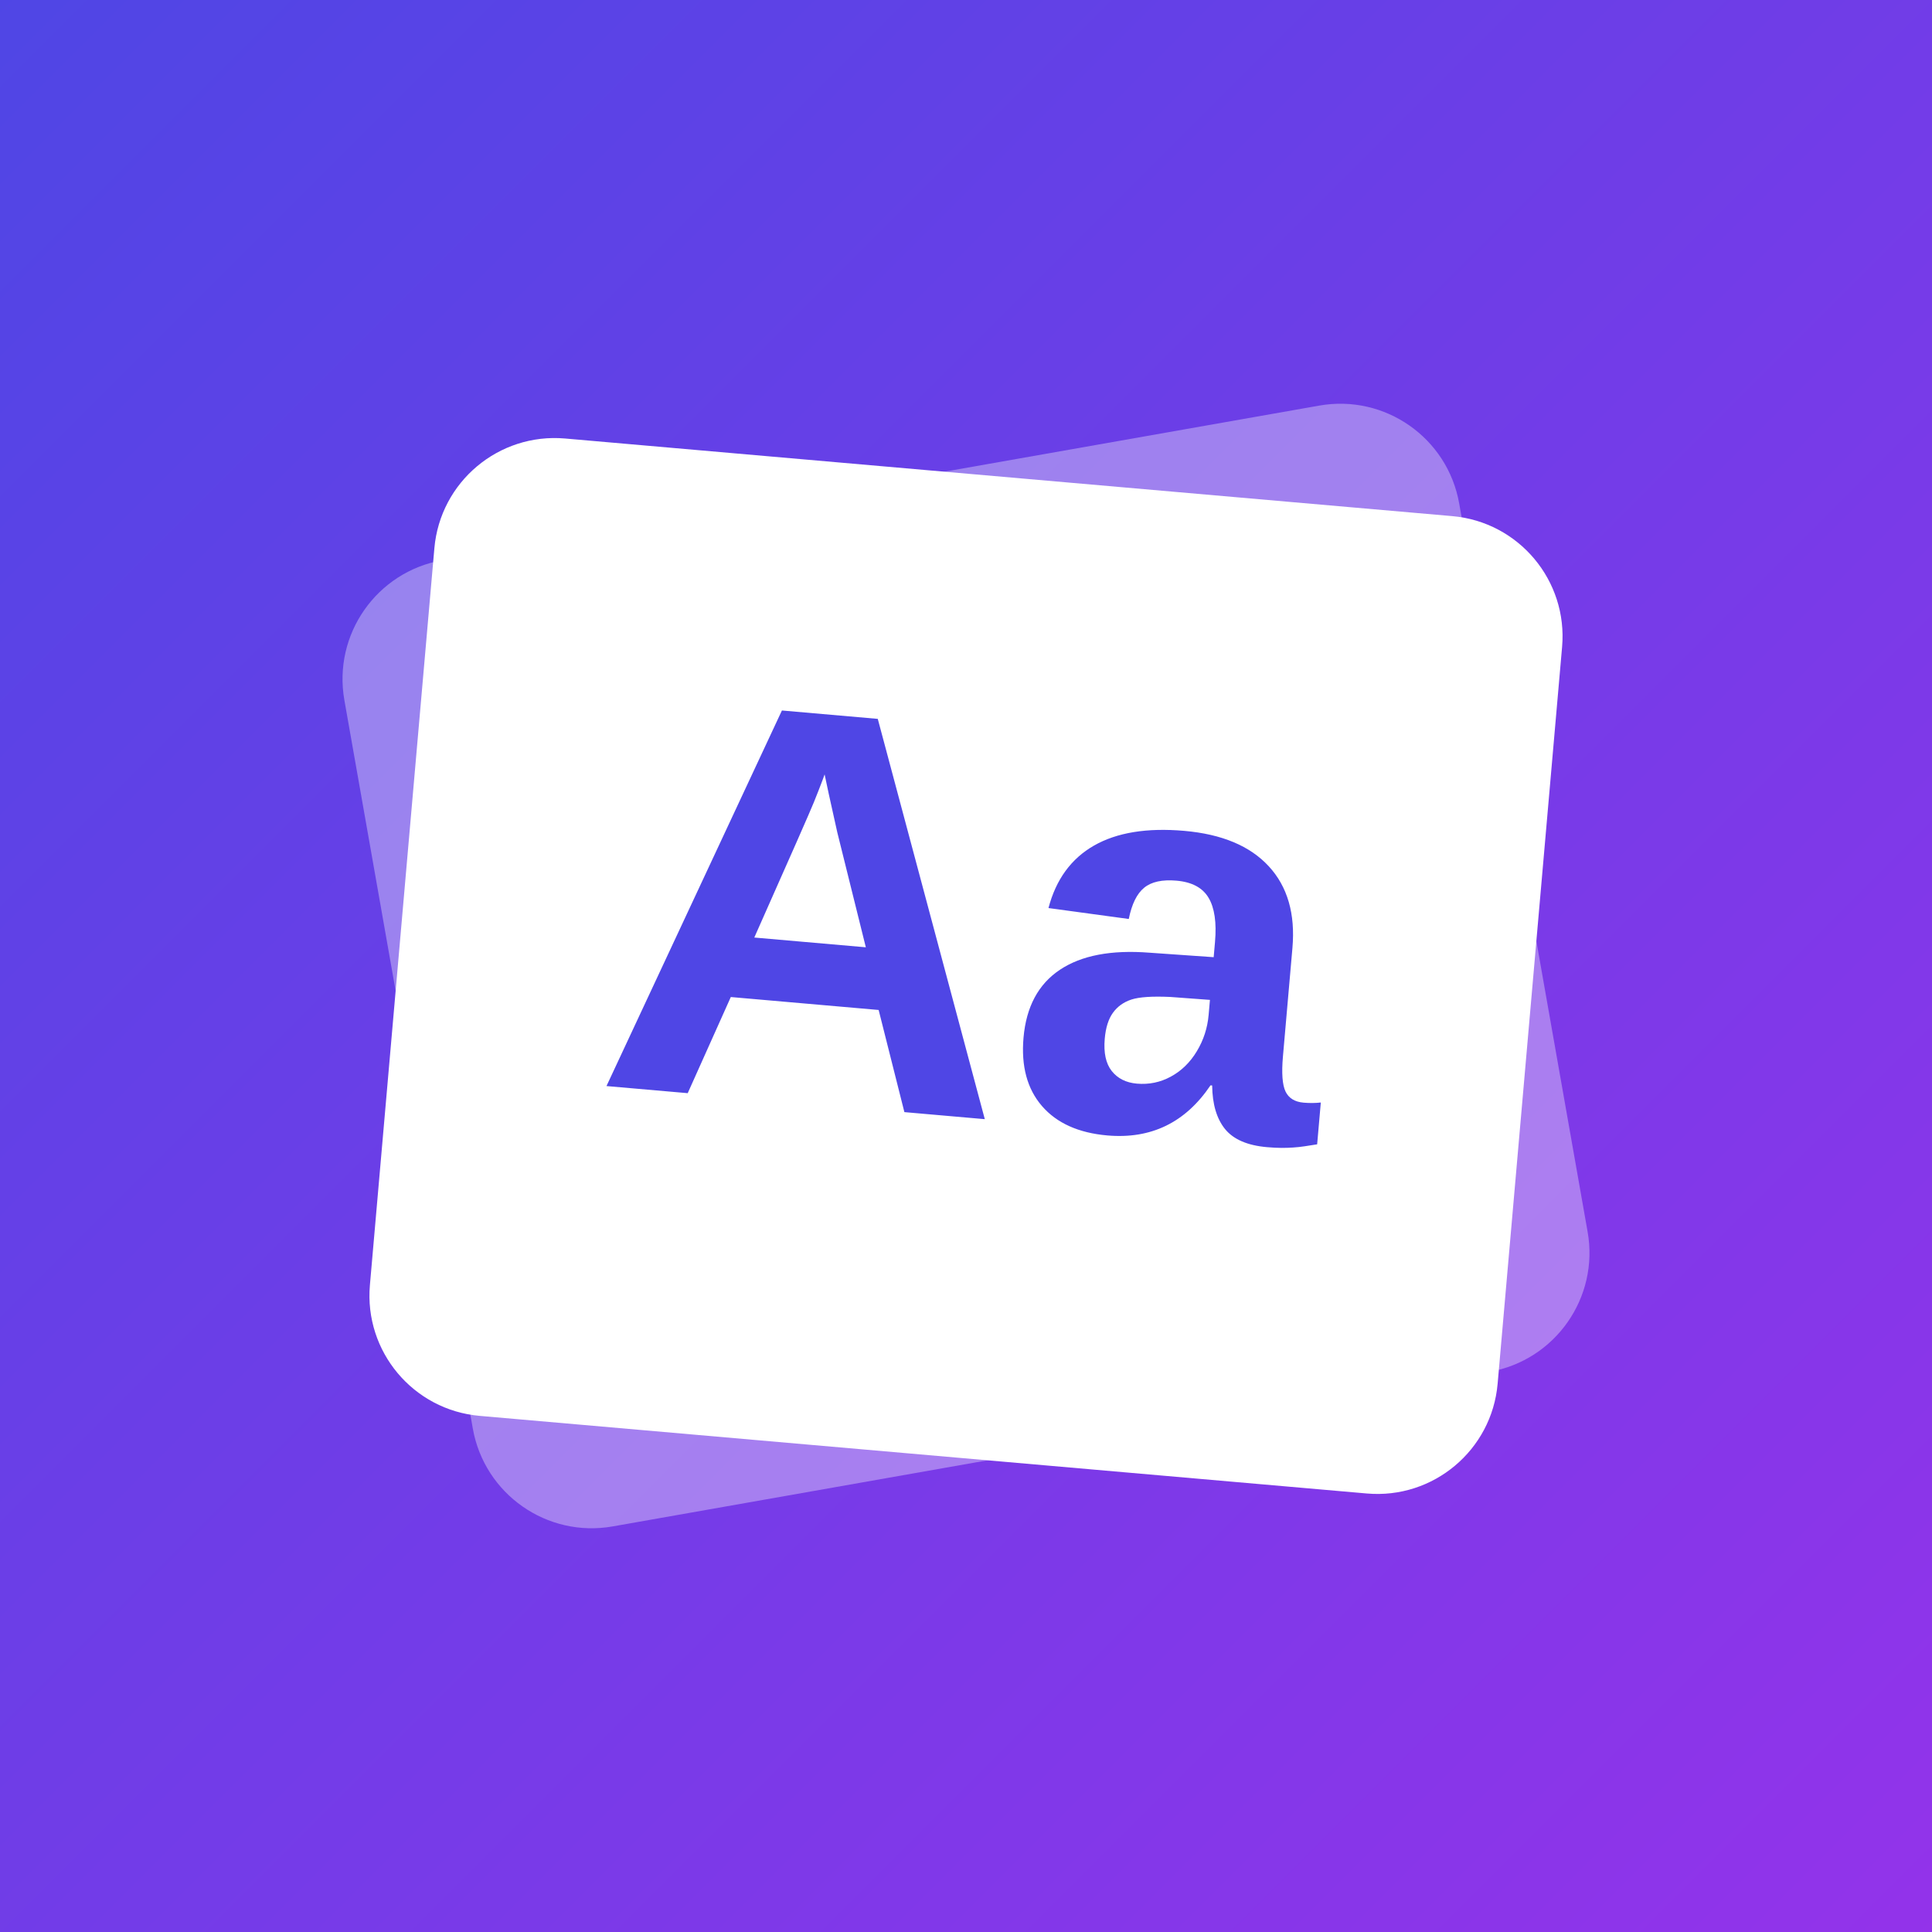
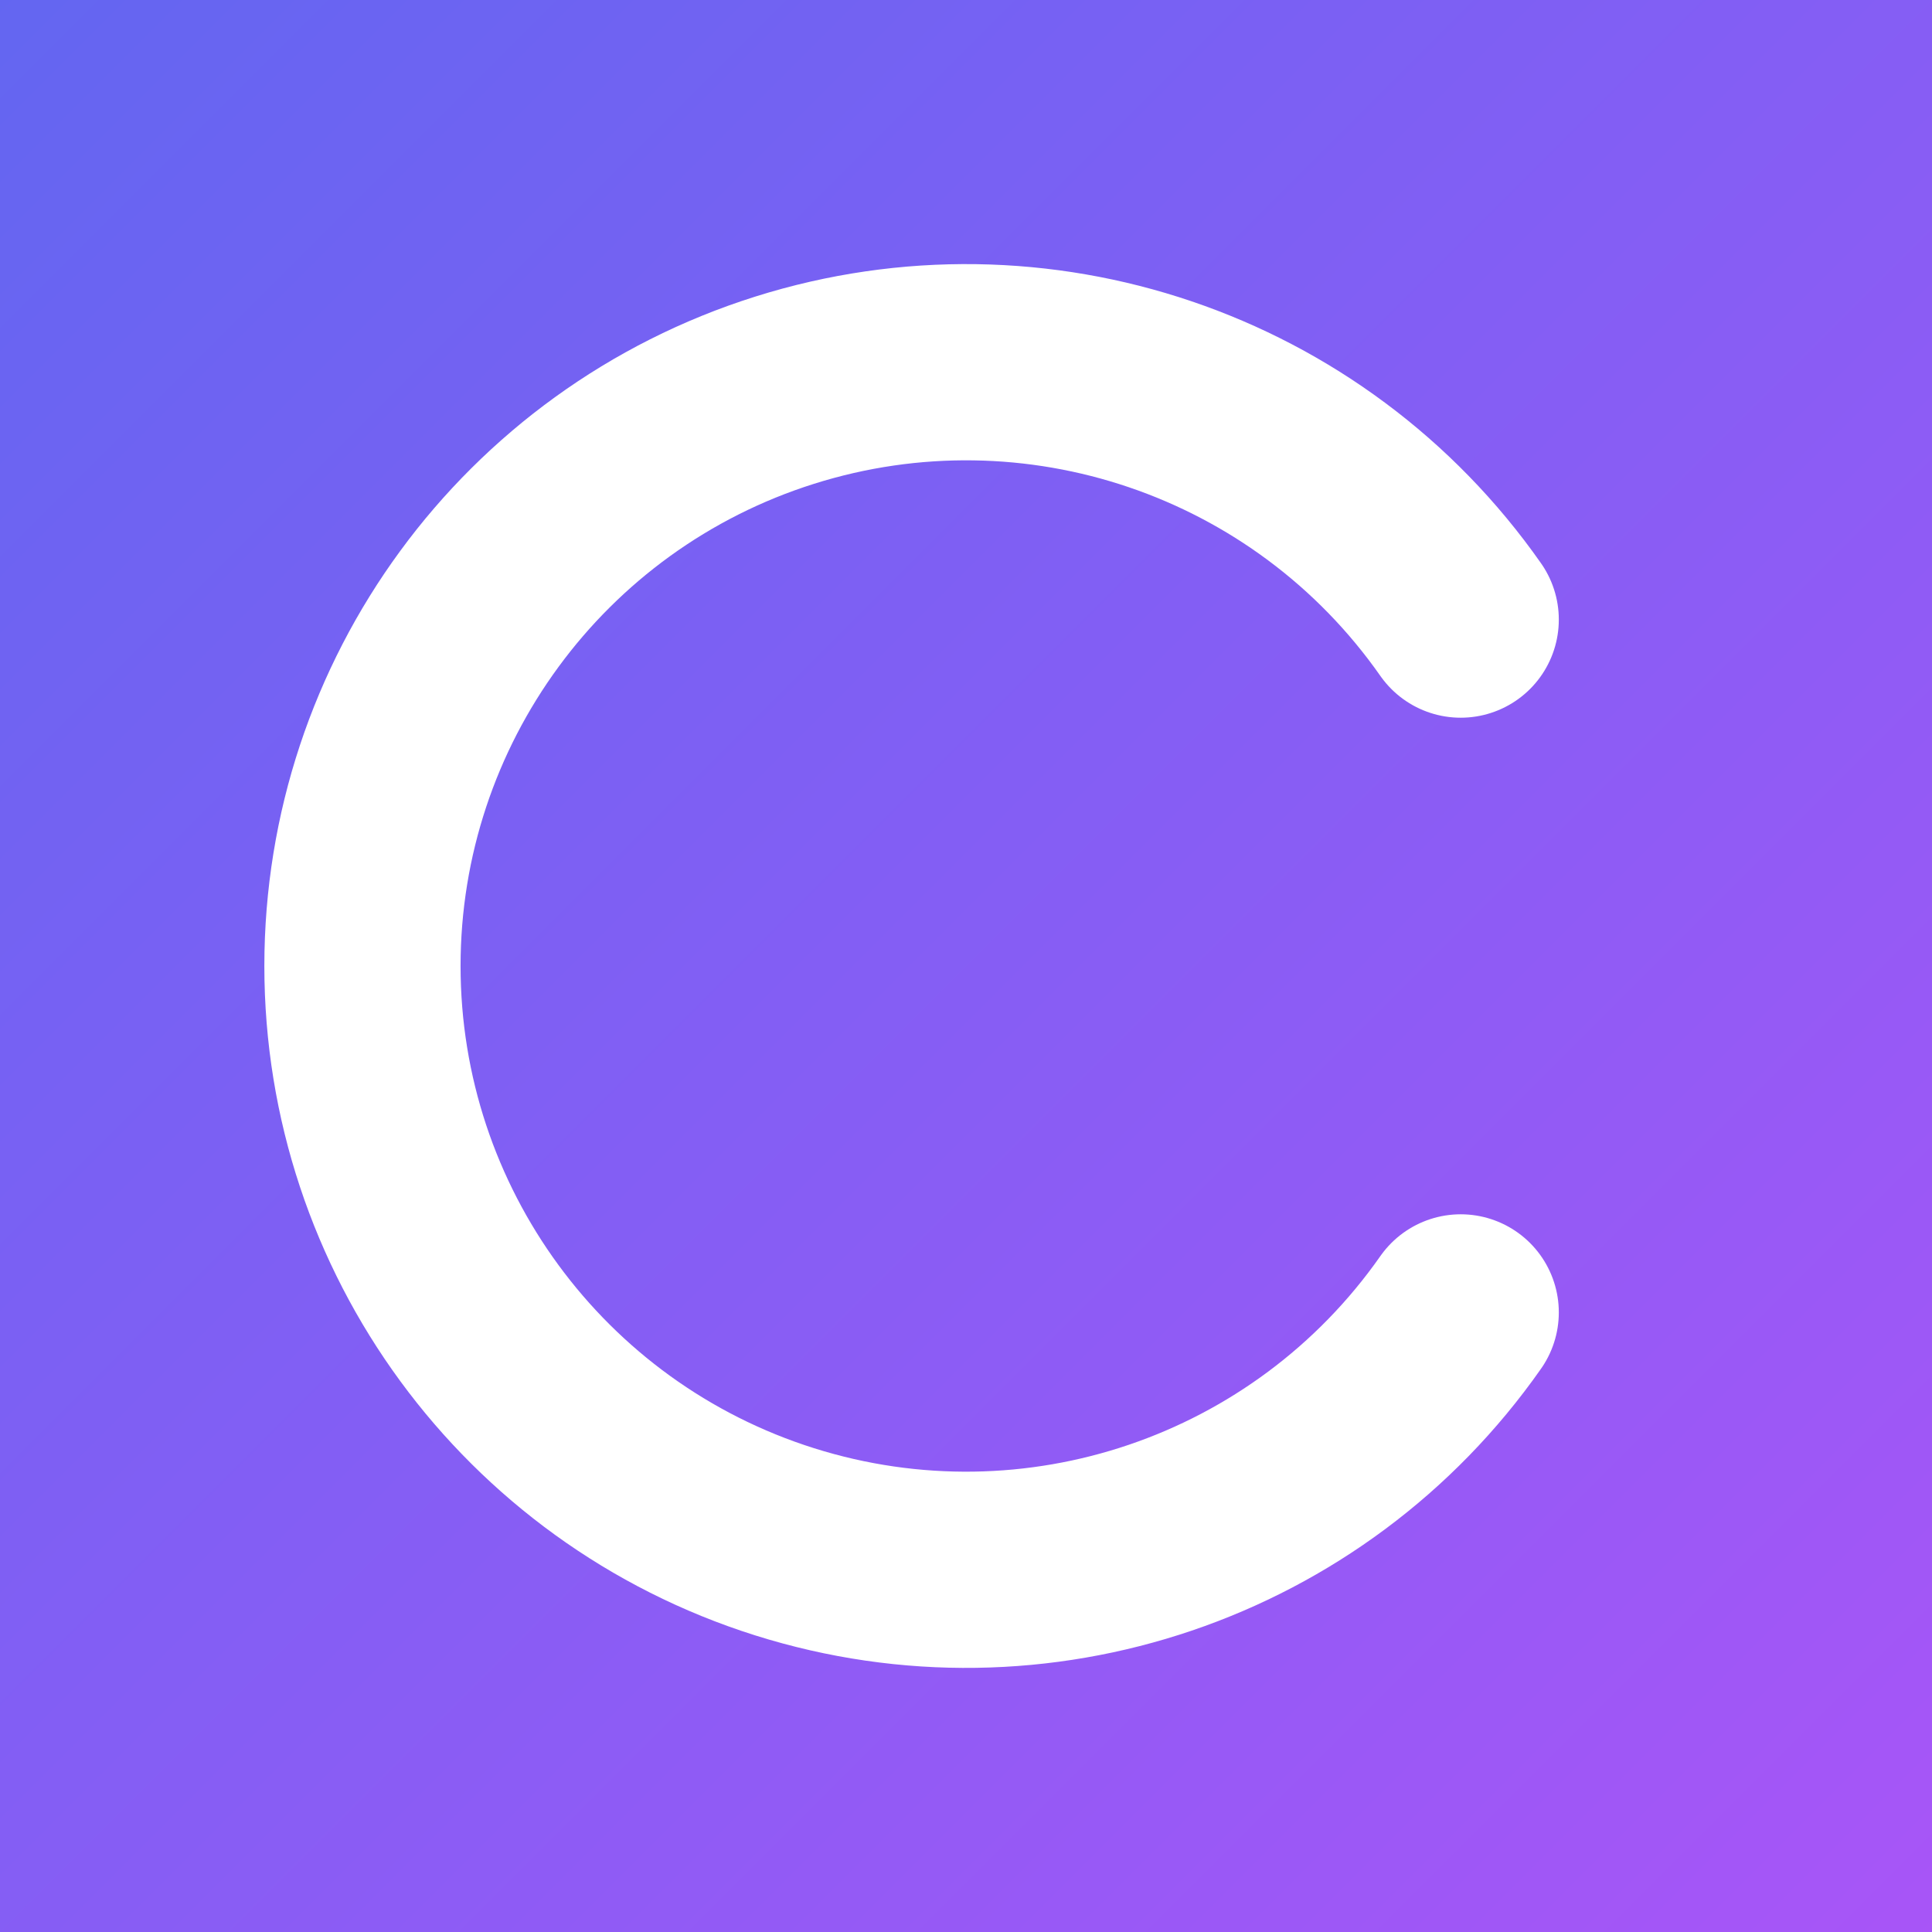
<svg xmlns="http://www.w3.org/2000/svg" viewBox="0 0 512 512">
  <defs>
    <linearGradient id="bg" x1="0" y1="0" x2="1" y2="1">
-       <stop offset="0%" stop-color="#4f46e5" />
-       <stop offset="100%" stop-color="#9333ea" />
+       <stop offset="0%" stop-color="#6366f1" />
+       <stop offset="100%" stop-color="#a855f7" />
    </linearGradient>
  </defs>
  <rect width="512" height="512" fill="url(#bg)" />
-   <g transform="rotate(-10 256 256)">
-     <rect x="106" y="126" width="300" height="260" rx="32" fill="#ffffff" opacity="0.35" />
-   </g>
-   <g transform="rotate(5 256 256)">
-     <rect x="106" y="126" width="300" height="260" rx="32" fill="#ffffff" />
-     <text x="256" y="296" font-family="'Trebuchet MS', Arial, sans-serif" font-size="150" font-weight="700" fill="#4f46e5" text-anchor="middle">Aa</text>
-   </g>
+   <path d="M 387.1 347.8 A 160 160 0 1 1 387.1 164.2" fill="none" stroke="#ffffff" stroke-width="52" stroke-linecap="round" />
</svg>
